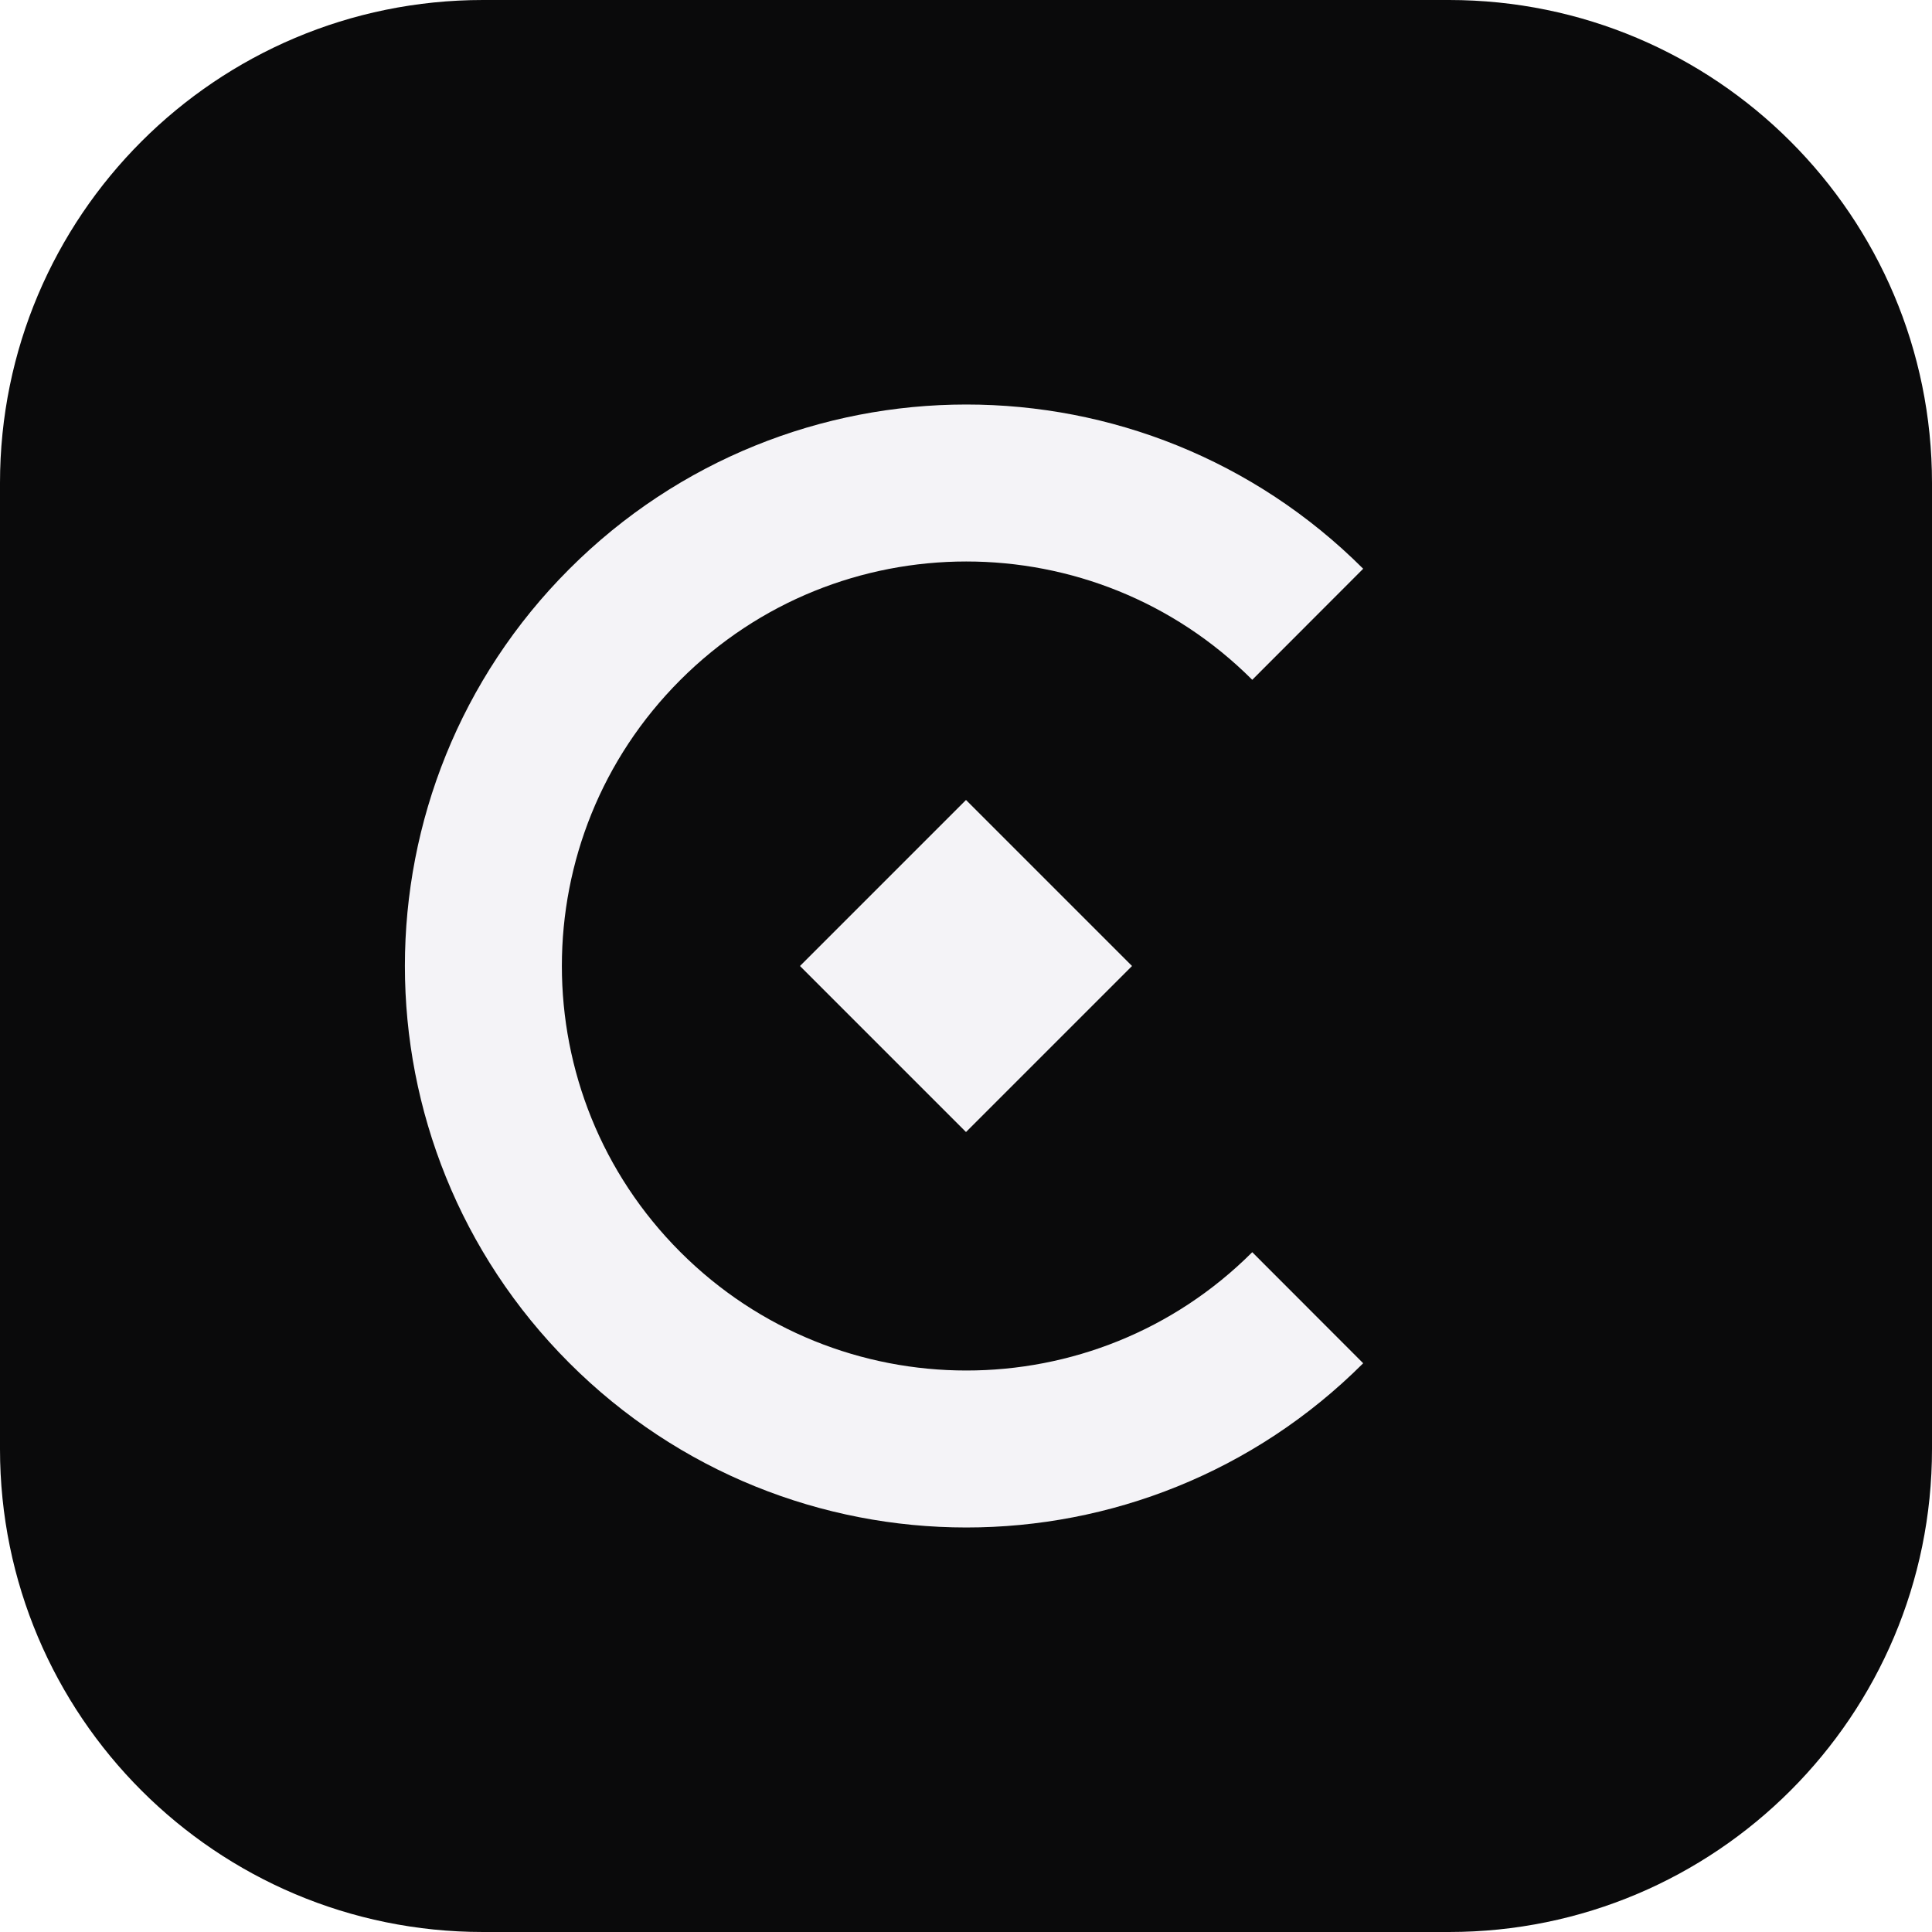
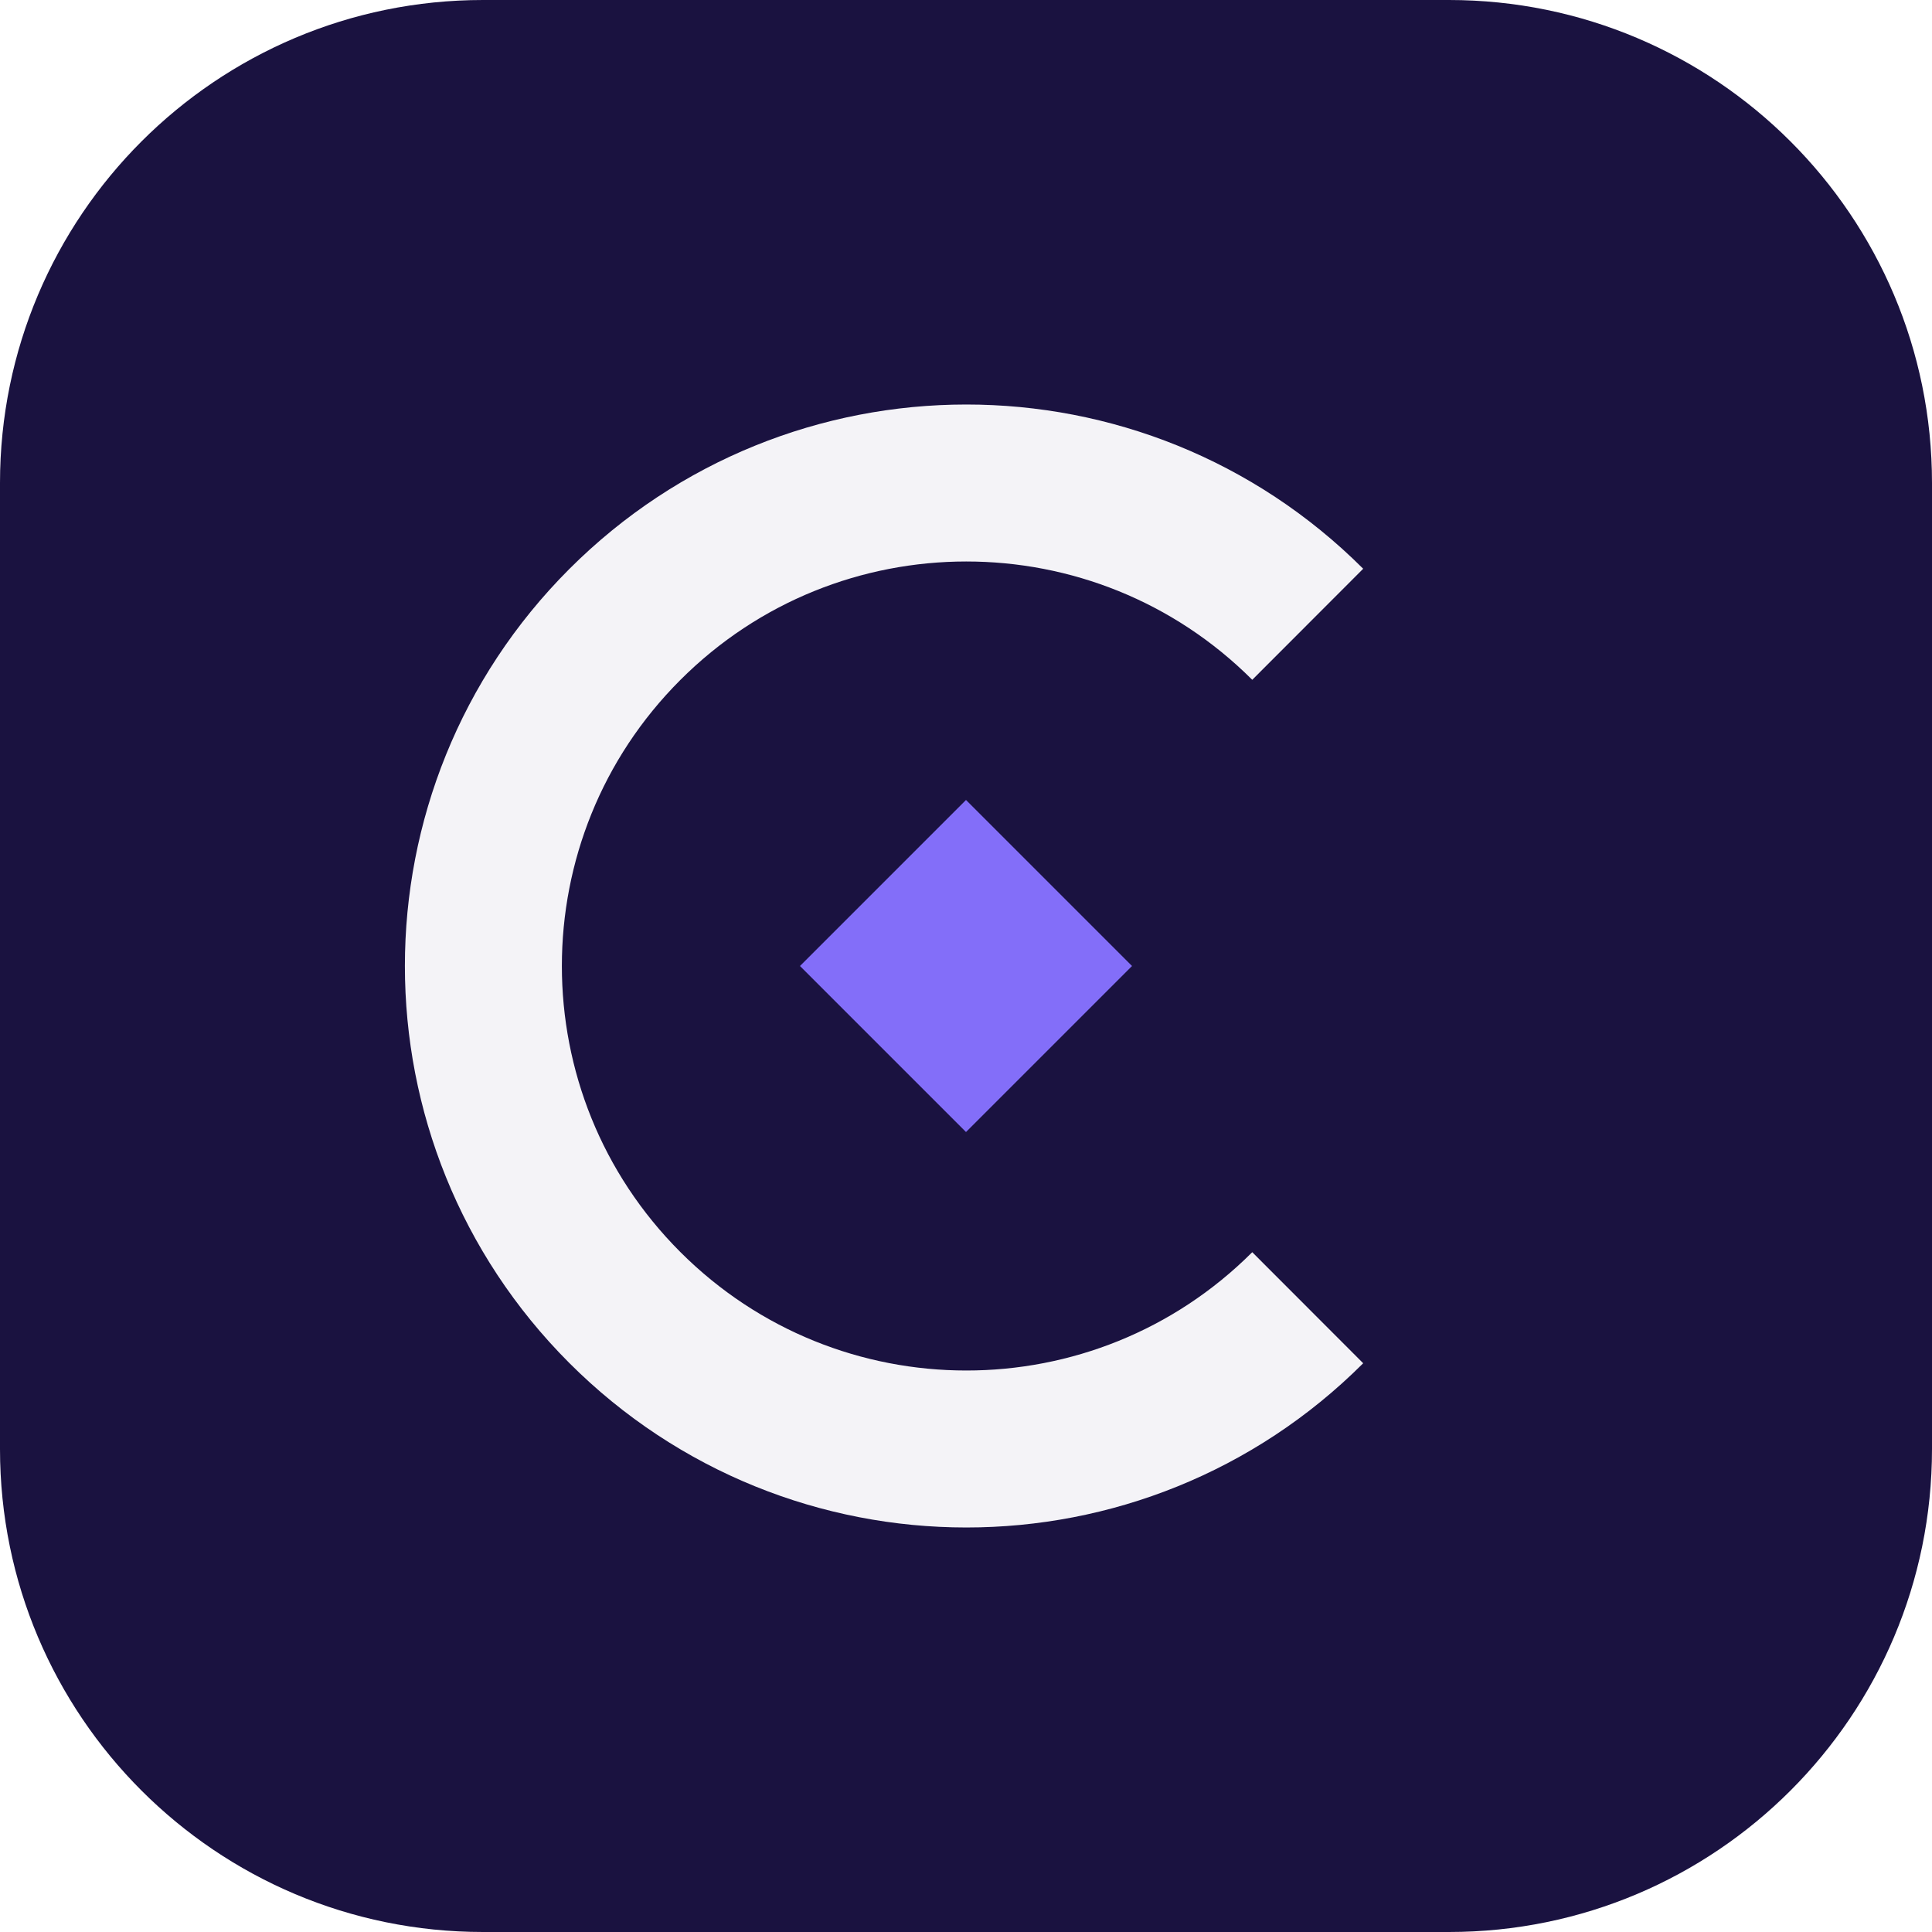
<svg xmlns="http://www.w3.org/2000/svg" viewBox="0 0 32 32" fill="none" role="img" aria-label="Choguild">
-   <rect width="32" height="32" rx="8" fill="#0a0a0b" />
+   <rect width="32" height="32" rx="8" fill="#1a1240" />
  <g transform="translate(4 4)">
    <path d="M17.66 6.34A8 8 0 1 0 17.66 17.66" stroke="#f4f3f7" stroke-width="2.6" />
-     <path d="M12 9.25 14.75 12 12 14.75 9.25 12Z" fill="#f4f3f7" />
+     <path d="M12 9.25 14.75 12 12 14.75 9.25 12Z" fill="#836ef9" />
  </g>
</svg>
